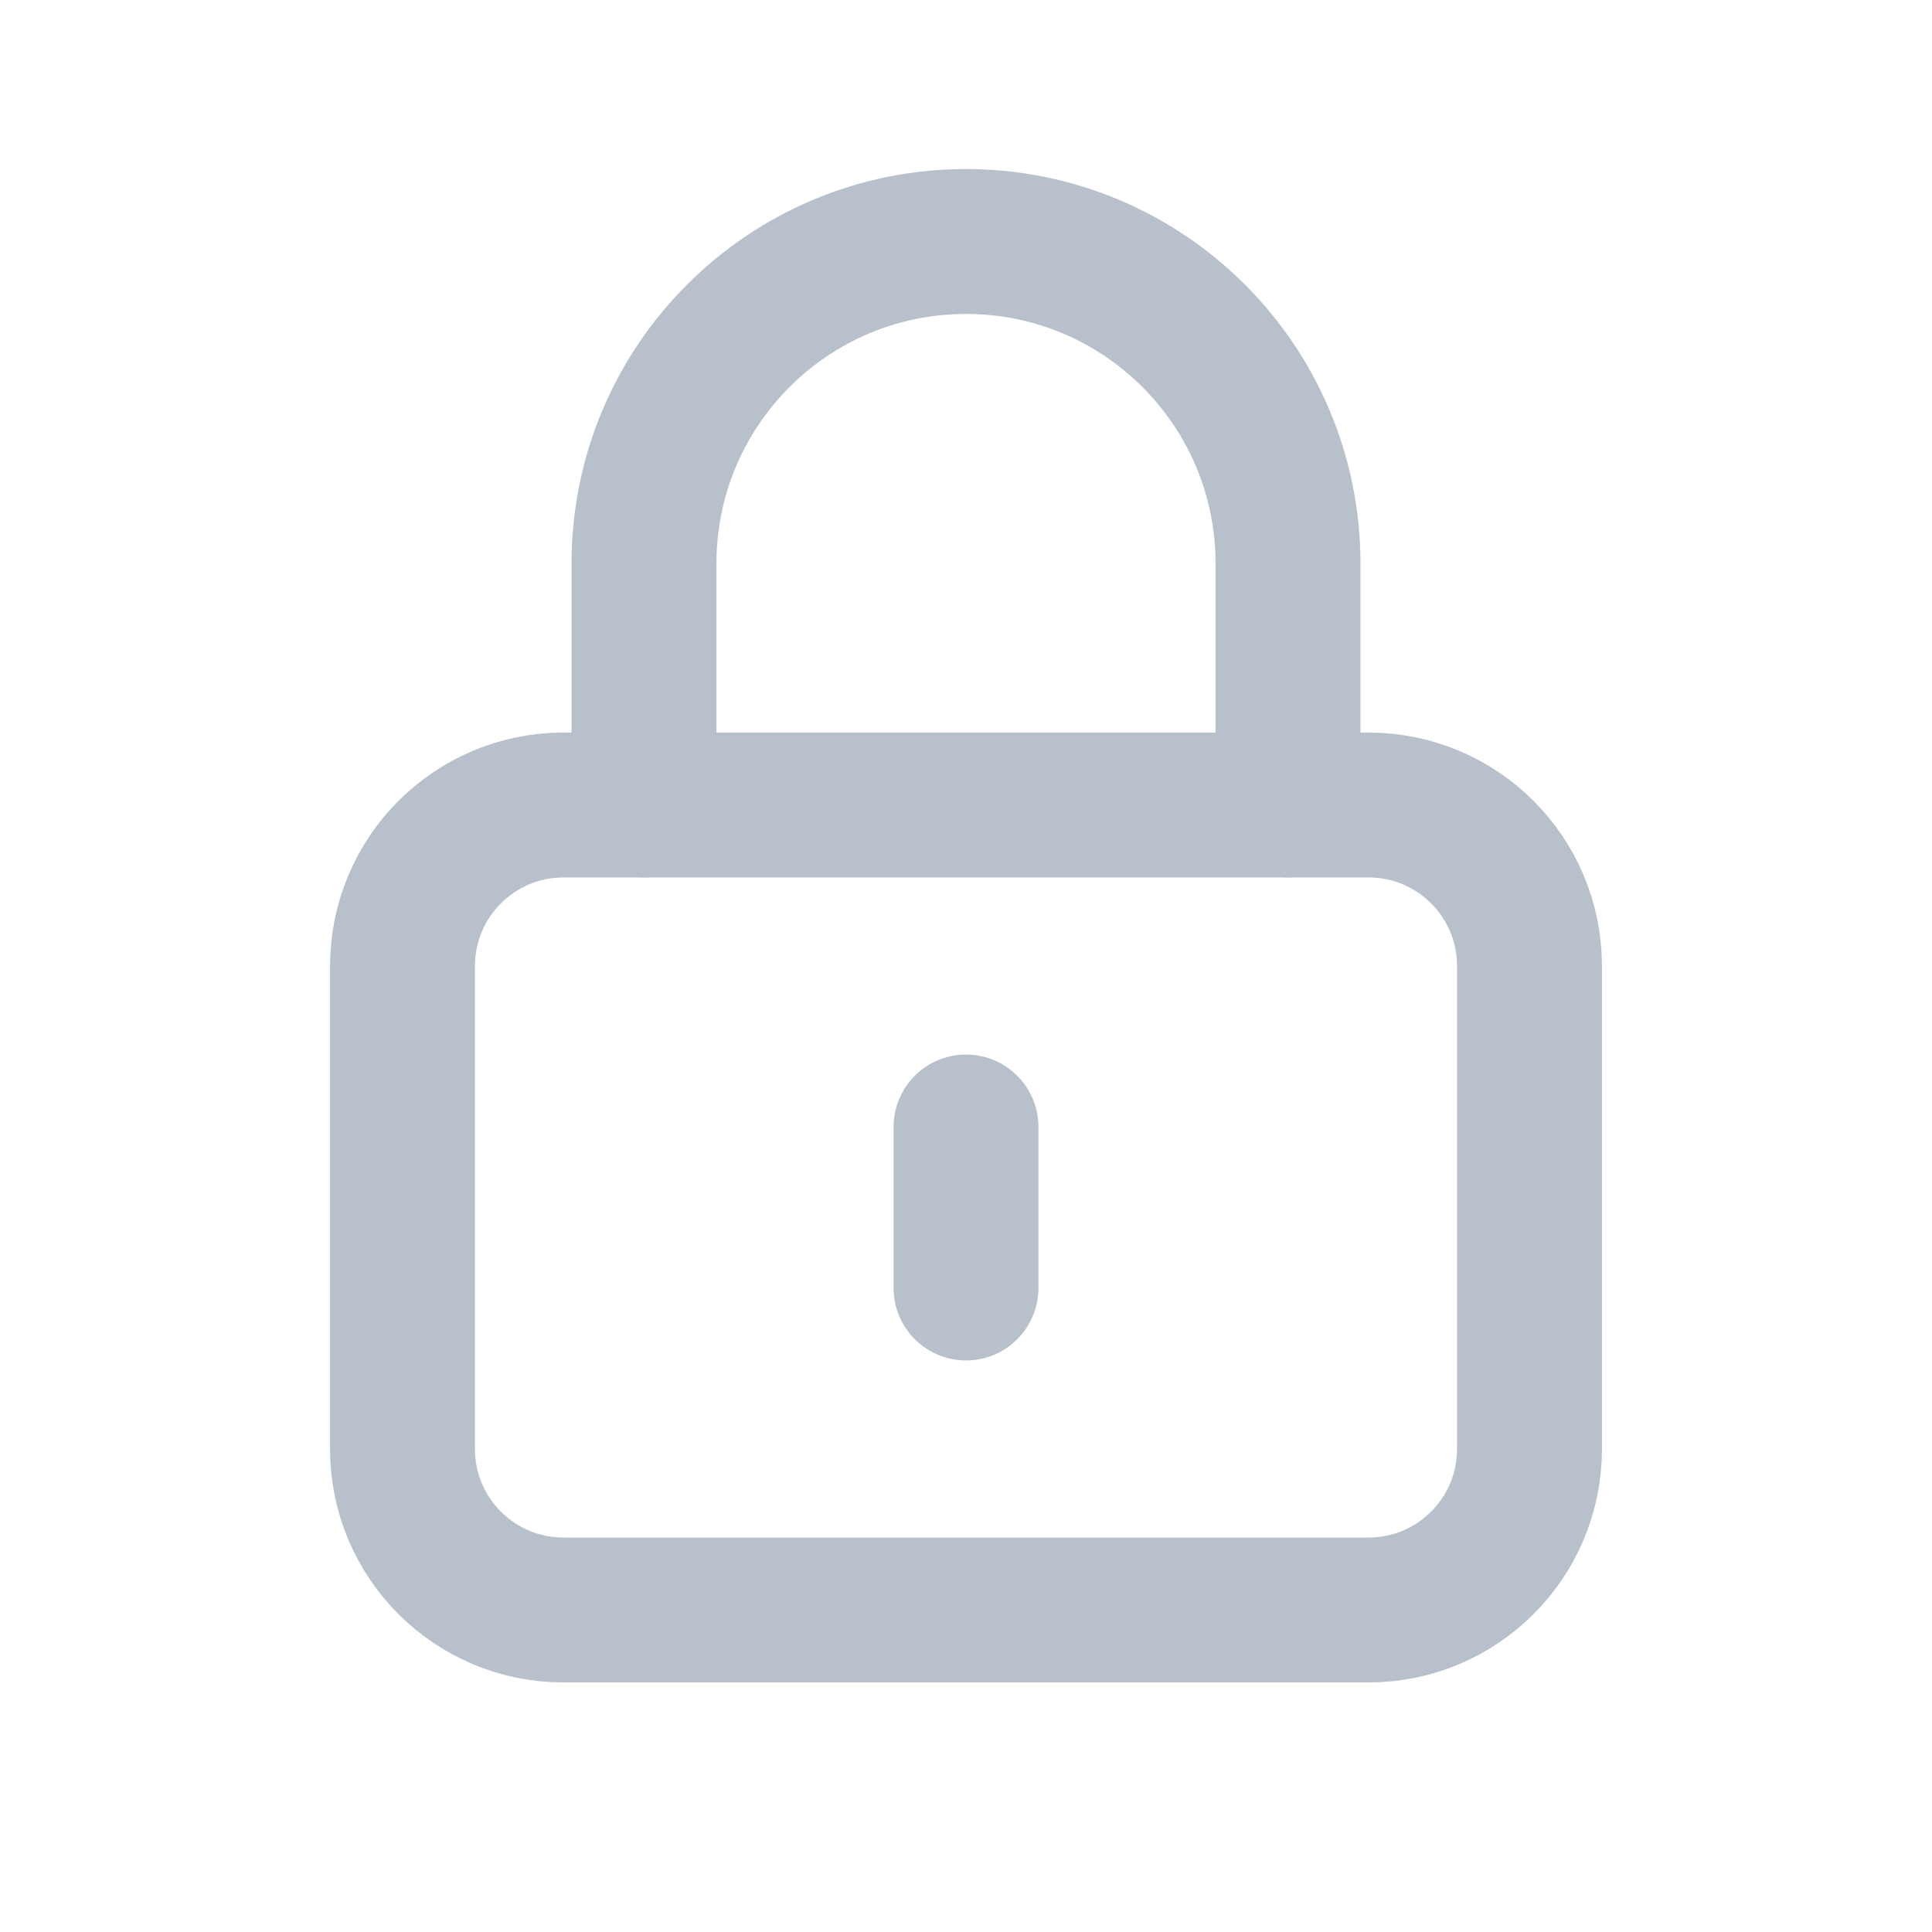
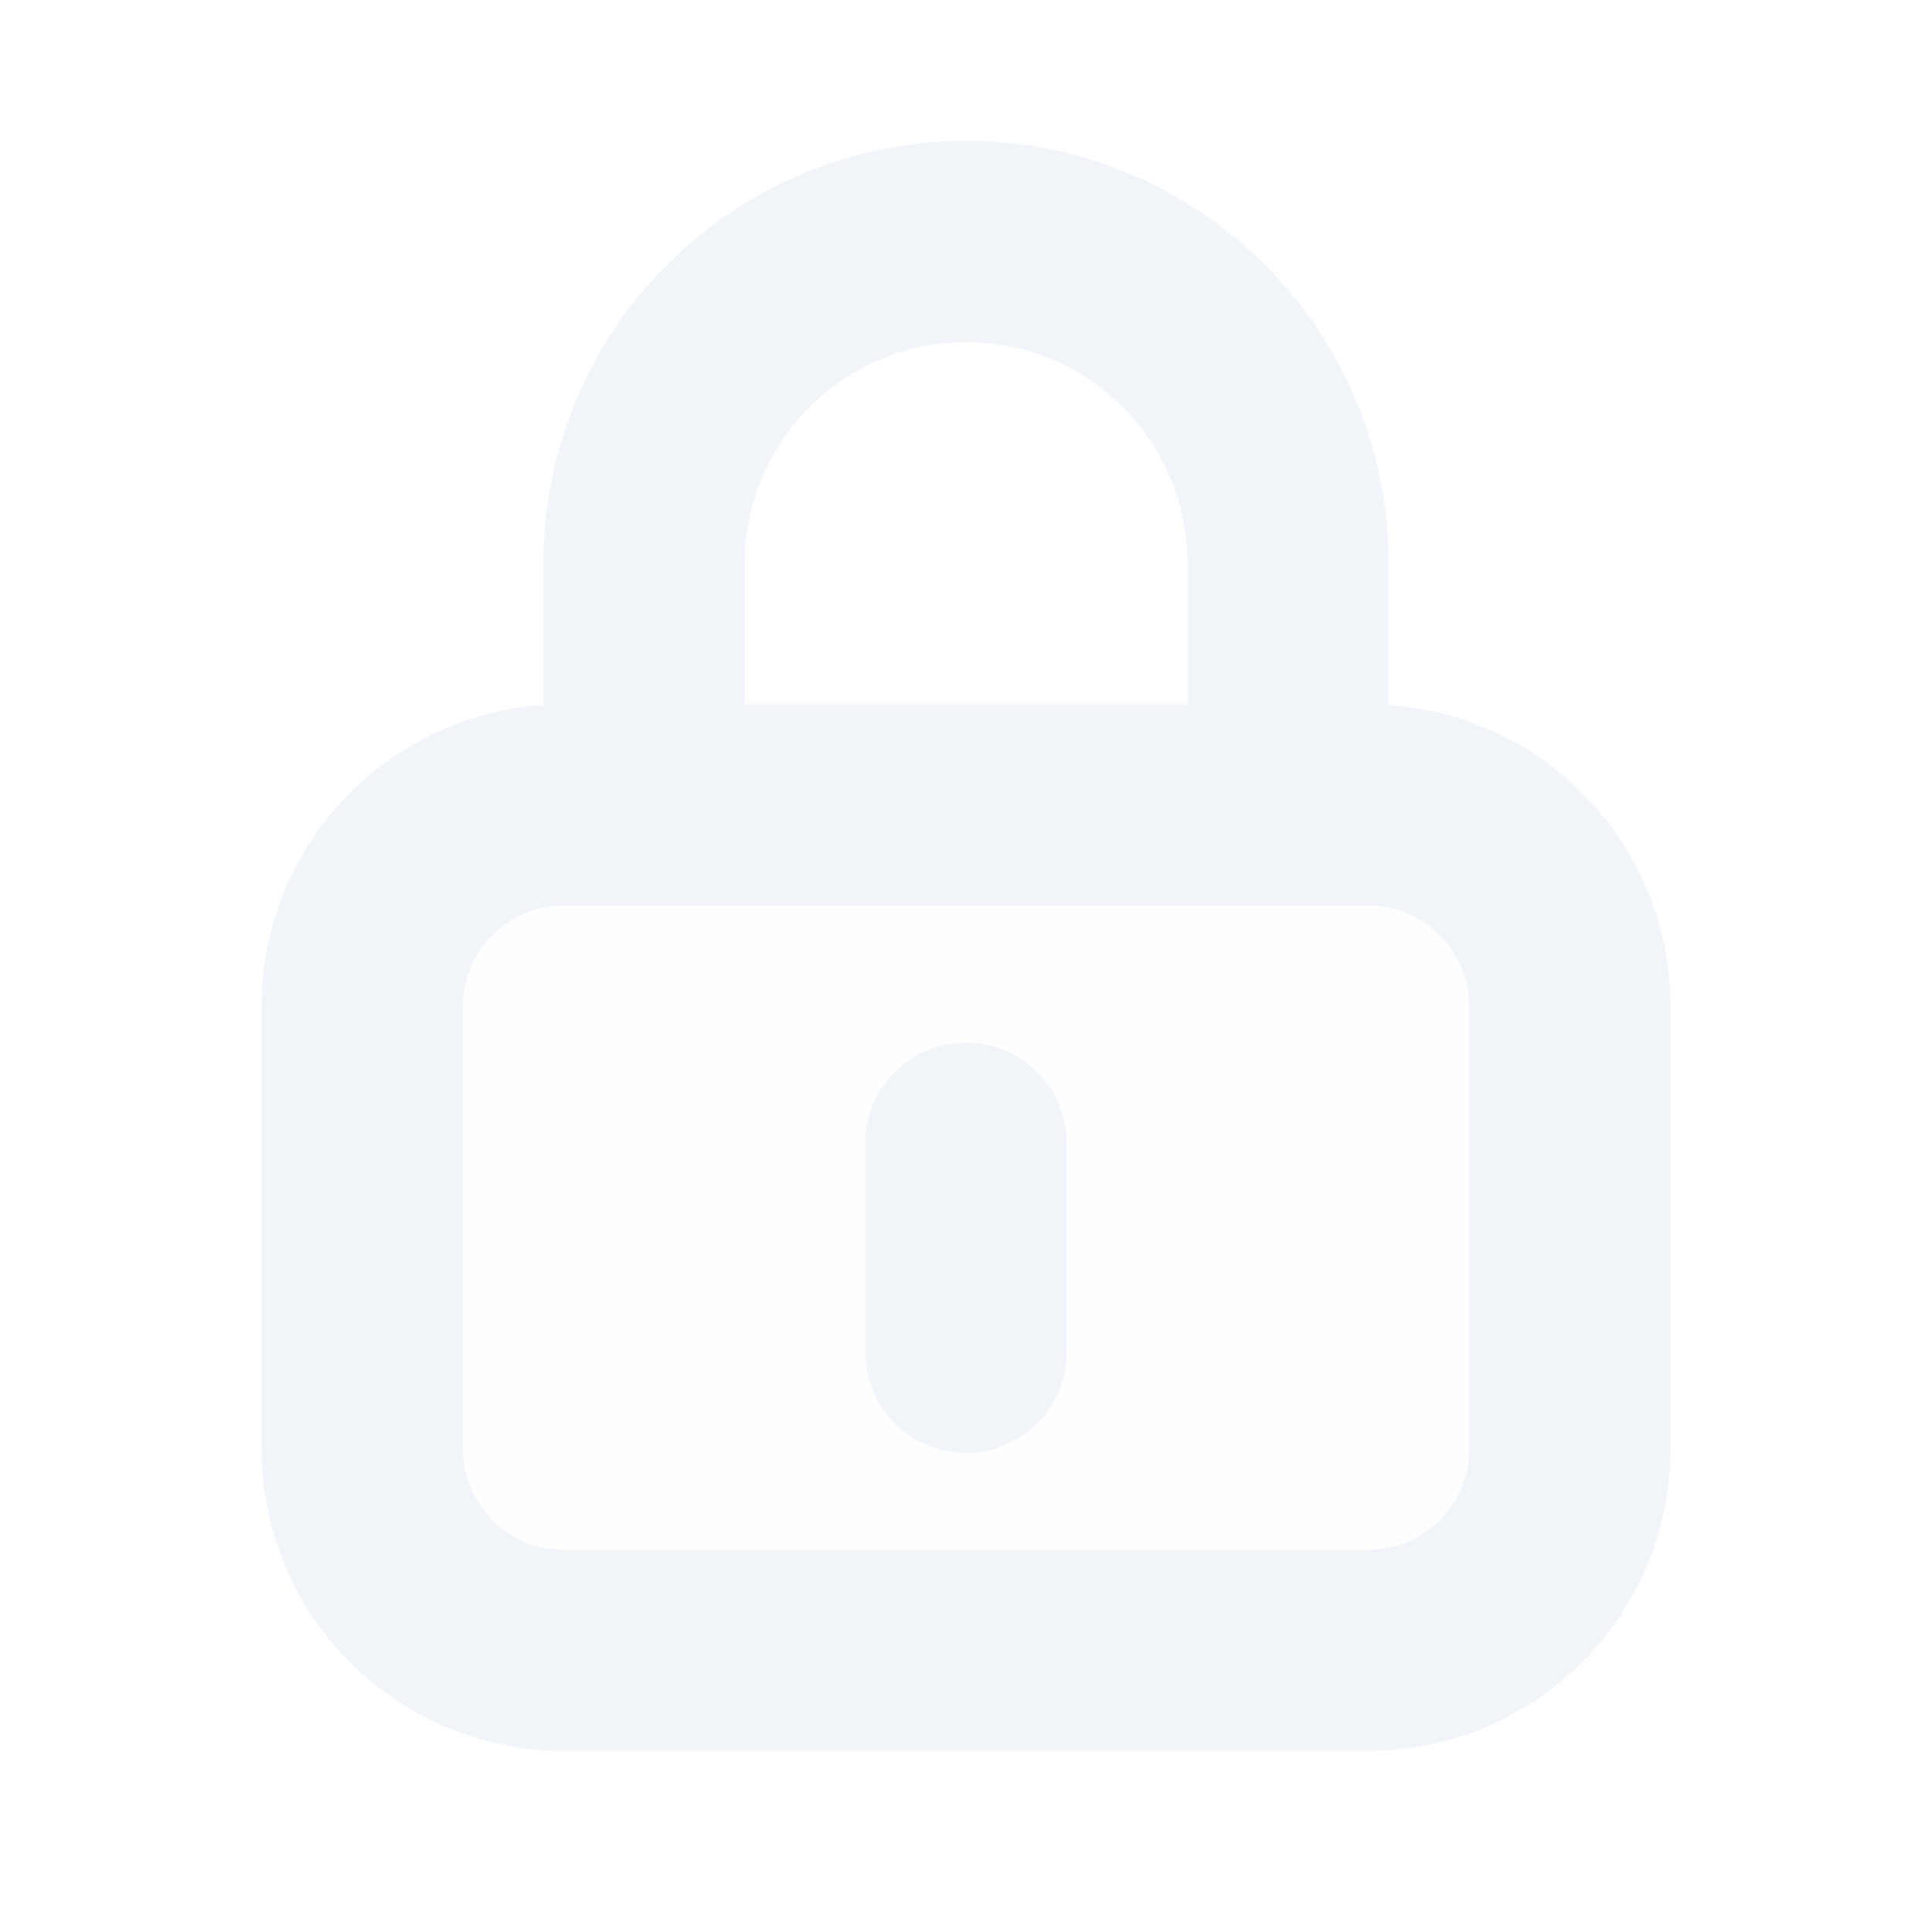
- <svg xmlns="http://www.w3.org/2000/svg" viewBox="0 0 24 24" width="24" height="24" fill="none" stroke="#b8c0cc" stroke-width="1.8" stroke-linecap="round" stroke-linejoin="round">
-   <rect x="5" y="10" width="14" height="10" rx="2" />
+ <svg xmlns="http://www.w3.org/2000/svg" viewBox="0 0 24 24" width="32" height="32" fill="none" stroke="#F1F5F9" stroke-width="2.5" stroke-linecap="round" stroke-linejoin="round">
+   <rect x="4.5" y="10" width="15" height="10.5" rx="2.5" fill="rgba(241,245,249,0.12)" />
  <path d="M8 10V7a4 4 0 0 1 8 0v3" />
-   <path d="M12 14v2" />
+   <path d="M12 14.2v2.6" />
</svg>
